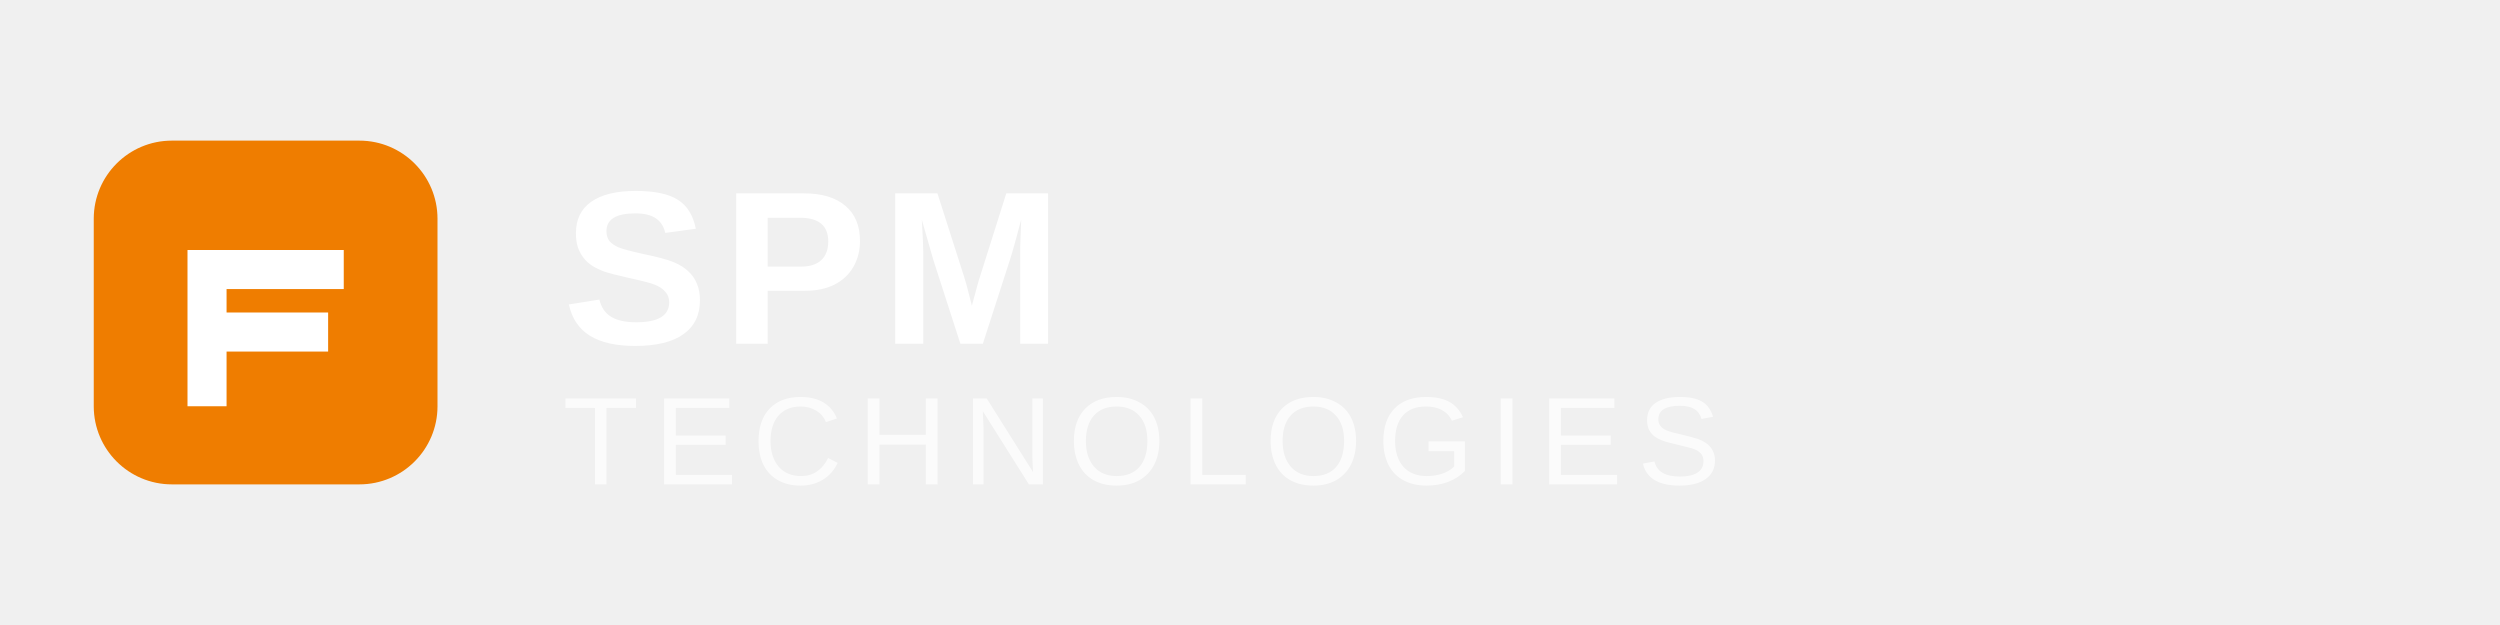
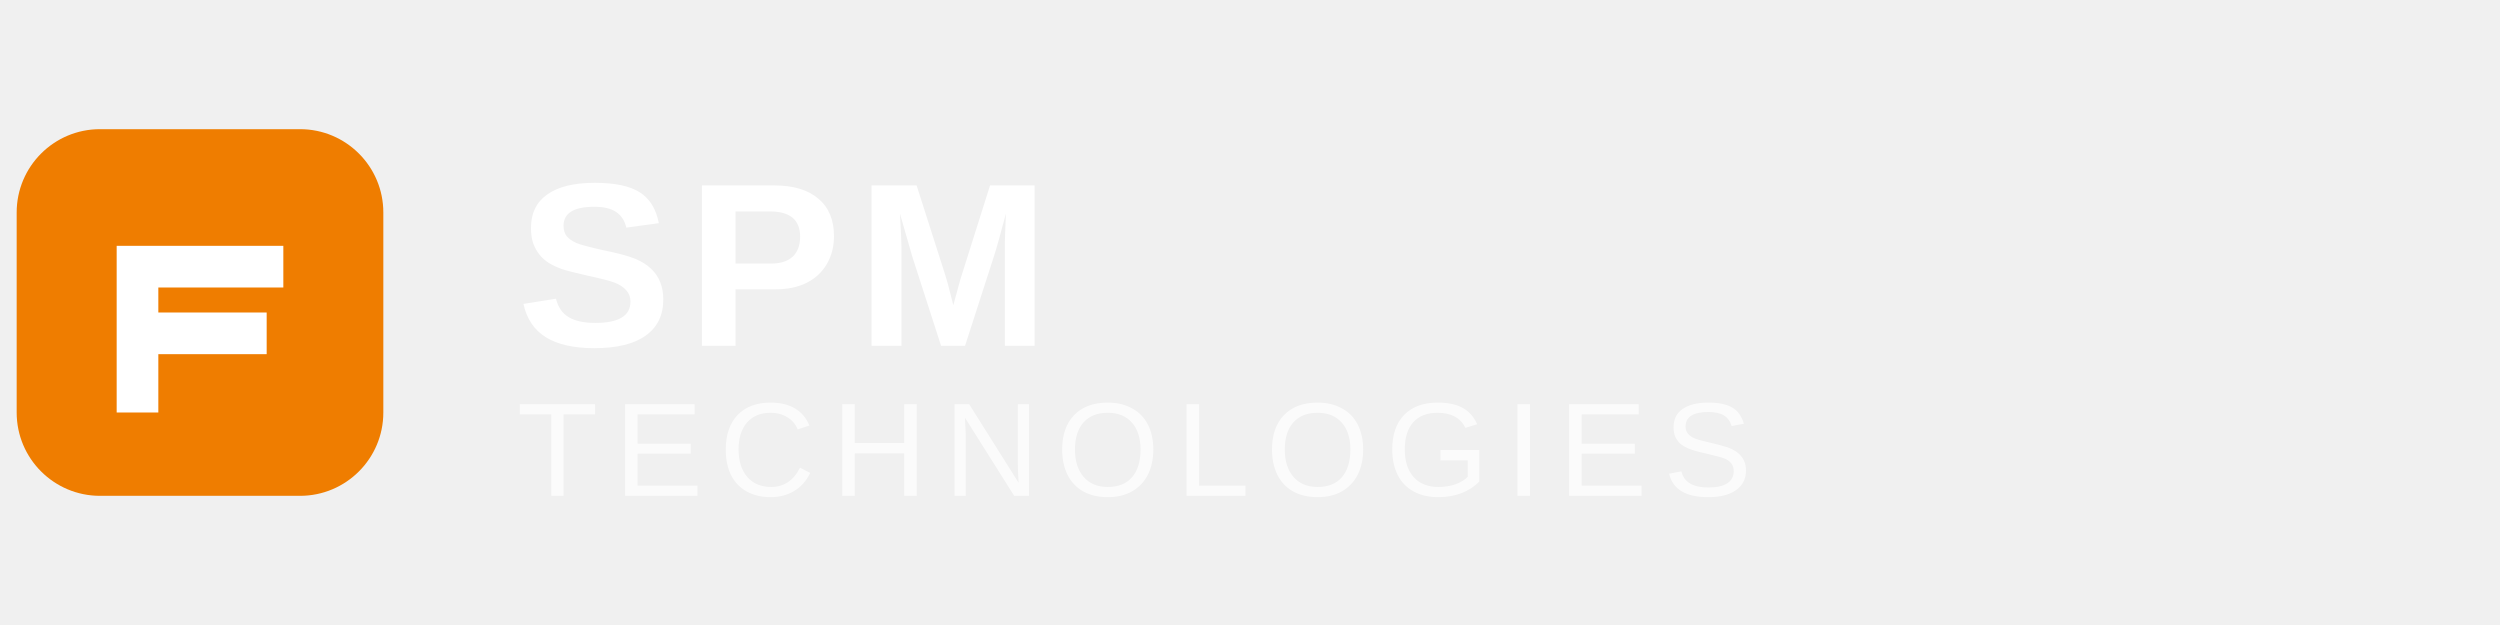
- <svg xmlns="http://www.w3.org/2000/svg" viewBox="0 0 160 40" width="160" height="40">
+ <svg xmlns="http://www.w3.org/2000/svg" viewBox="5 8 150 24" width="160" height="40">
  <g transform="translate(6, 9)">
    <rect x="0" y="0" width="22" height="22" rx="5" fill="#EF7D00" />
    <path fill="#FFFFFF" d="M6 7h10v2.5H8.5V11h6.5v2.5H8.5v3.5H6V7z" />
  </g>
  <text x="36" y="22" font-family="'Poppins', 'Segoe UI', Arial, sans-serif" font-weight="800" font-size="14" letter-spacing="0.06em" fill="#FFFFFF">SPM</text>
  <text x="36" y="31" font-family="'Poppins', 'Segoe UI', Arial, sans-serif" font-weight="500" font-size="8" letter-spacing="0.12em" fill="rgba(255,255,255,0.75)">TECHNOLOGIES</text>
</svg>
